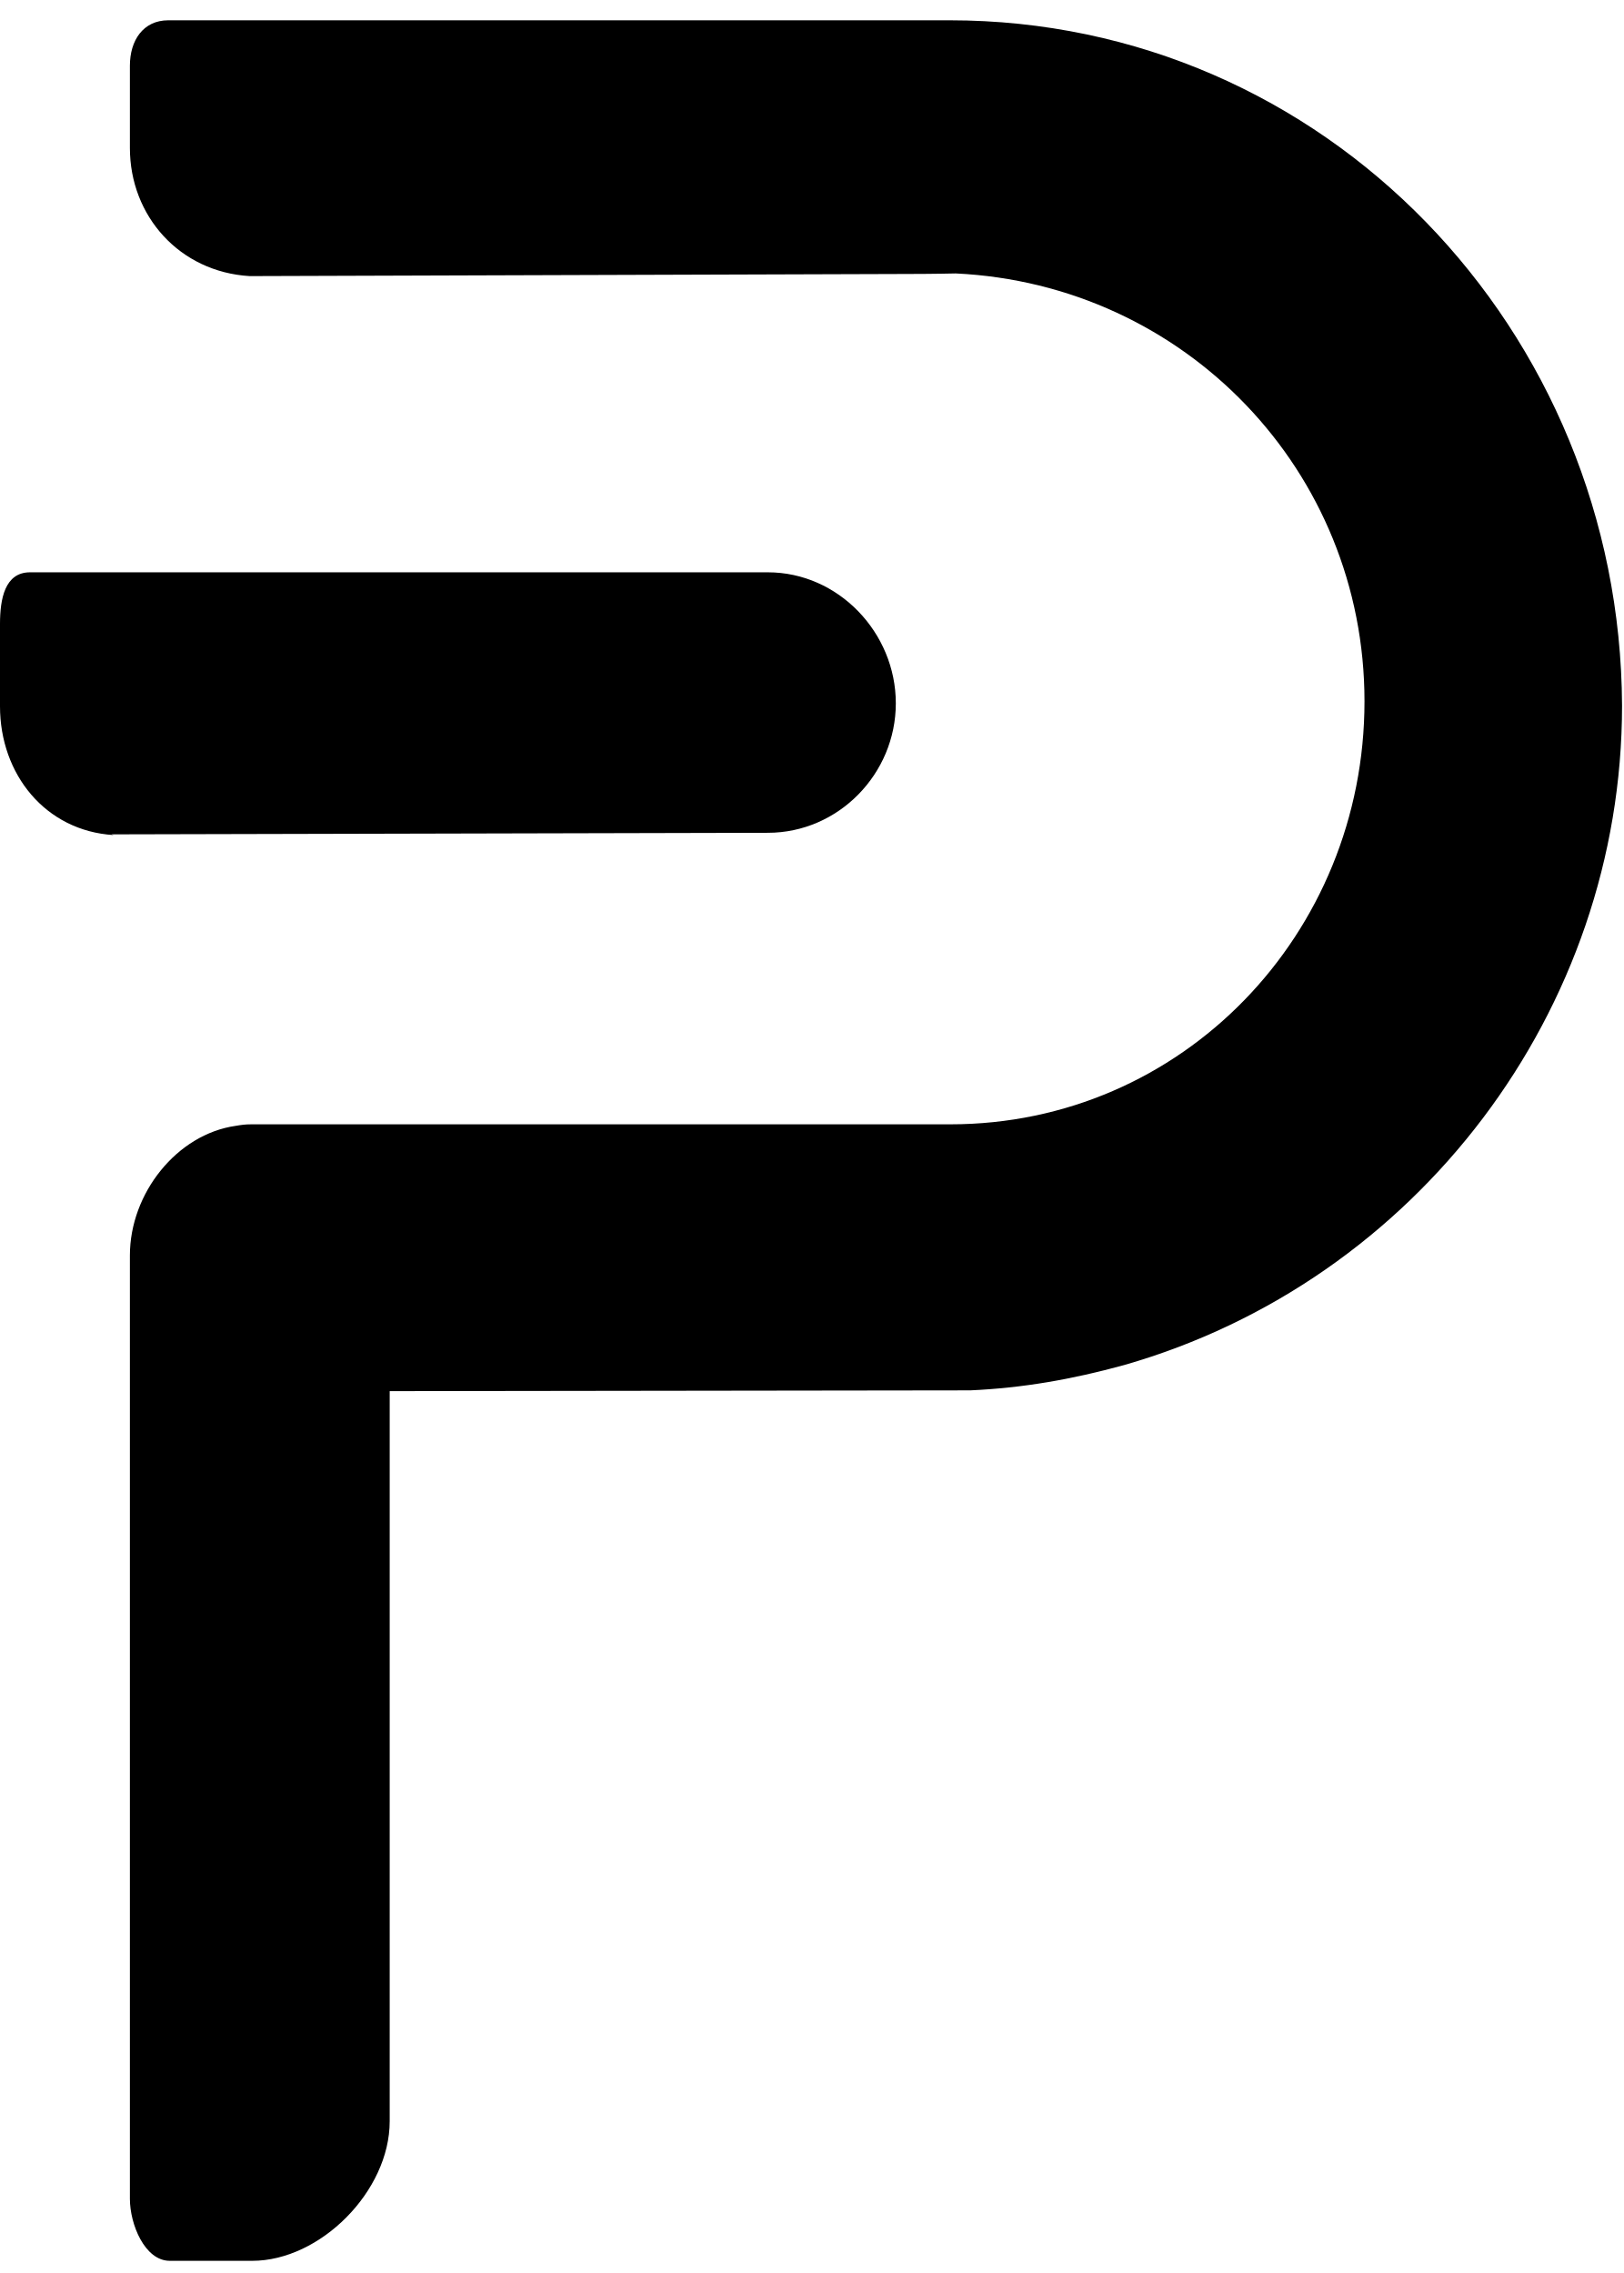
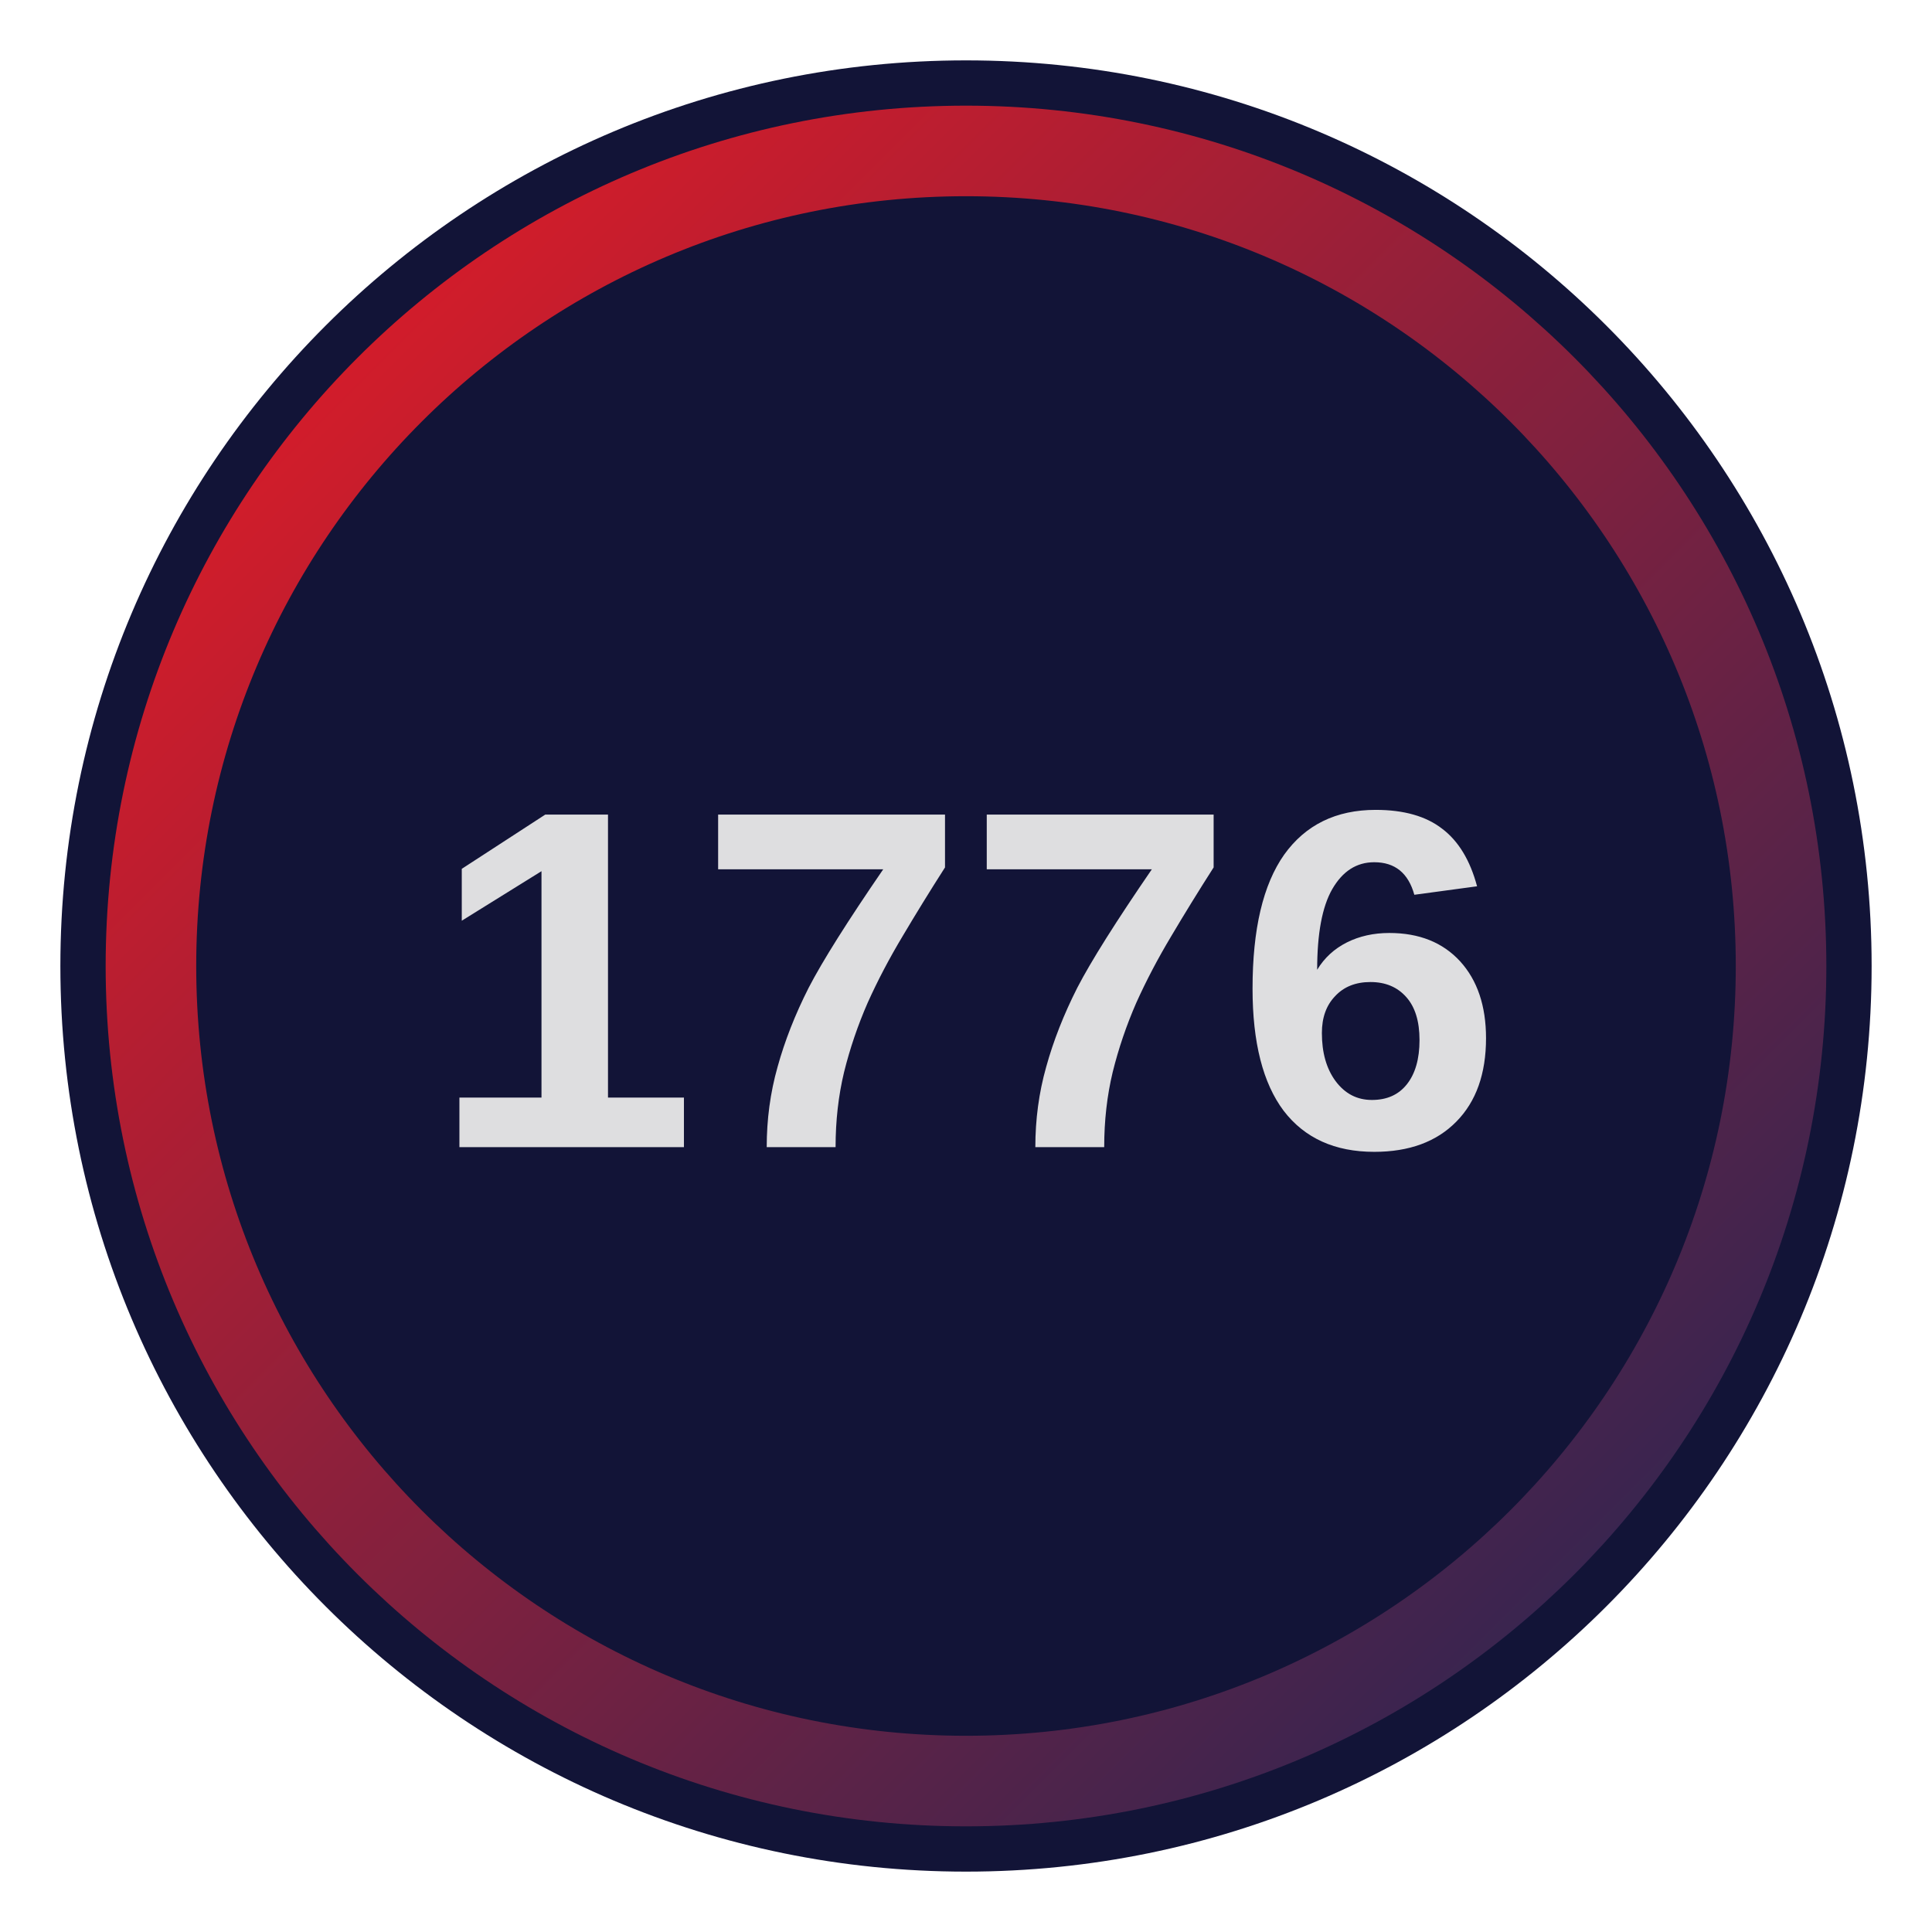
- <svg xmlns="http://www.w3.org/2000/svg" viewBox="0 0 50 70">
-   <path d="M3.497 25.717C1.401 25.588 0 23.847 0 21.753v-2.535c0-.775.149-1.593.925-1.593h22.719c2.173 0 3.941 1.861 3.941 4.034 0 2.174-1.769 3.988-3.941 3.988l-20.207.048c-.02 0 .08.023.06.022z" />
-   <path d="M5.229 69.625C4.455 69.625 4 68.494 4 67.719V38.661c0-1.911 1.447-3.731 3.258-3.989.175-.029.285-.047.483-.047h21.525c7.137 0 12.751-5.86 12.751-13.027 0-7.096-5.528-12.841-12.586-13.177-.002 0-.671.016-1.41.016l-20.335.066C5.529 8.373 4 6.652 4 4.558V2.023C4 1.247 4.407.625 5.183.625h24.059c11.57 0 20.654 9.546 20.706 21.104 0 9.378-6.307 17.727-15.337 20.311-1.622.445-3.122.705-4.735.778L12 42.842v22.485c0 2.156-2.141 4.298-4.235 4.298H5.229z" />
+ <svg xmlns="http://www.w3.org/2000/svg" viewBox="0 0 64 64" role="img" aria-label="1776CASH mark">
+   <defs>
+     <linearGradient id="ring" x1="0" y1="0" x2="1" y2="1">
+       <stop offset="0" stop-color="#EB1B24" />
+       <stop offset="1" stop-color="#202656" />
+     </linearGradient>
+   </defs>
+   <circle cx="32" cy="32" r="30" fill="#121437" />
+   <circle cx="32" cy="32" r="27" fill="none" stroke="url(#ring)" stroke-width="3" />
+   <text x="32" y="38" text-anchor="middle" font-family="Montserrat, Arial, sans-serif" font-size="16" font-weight="700" fill="#DEDEE0">1776</text>
</svg>
